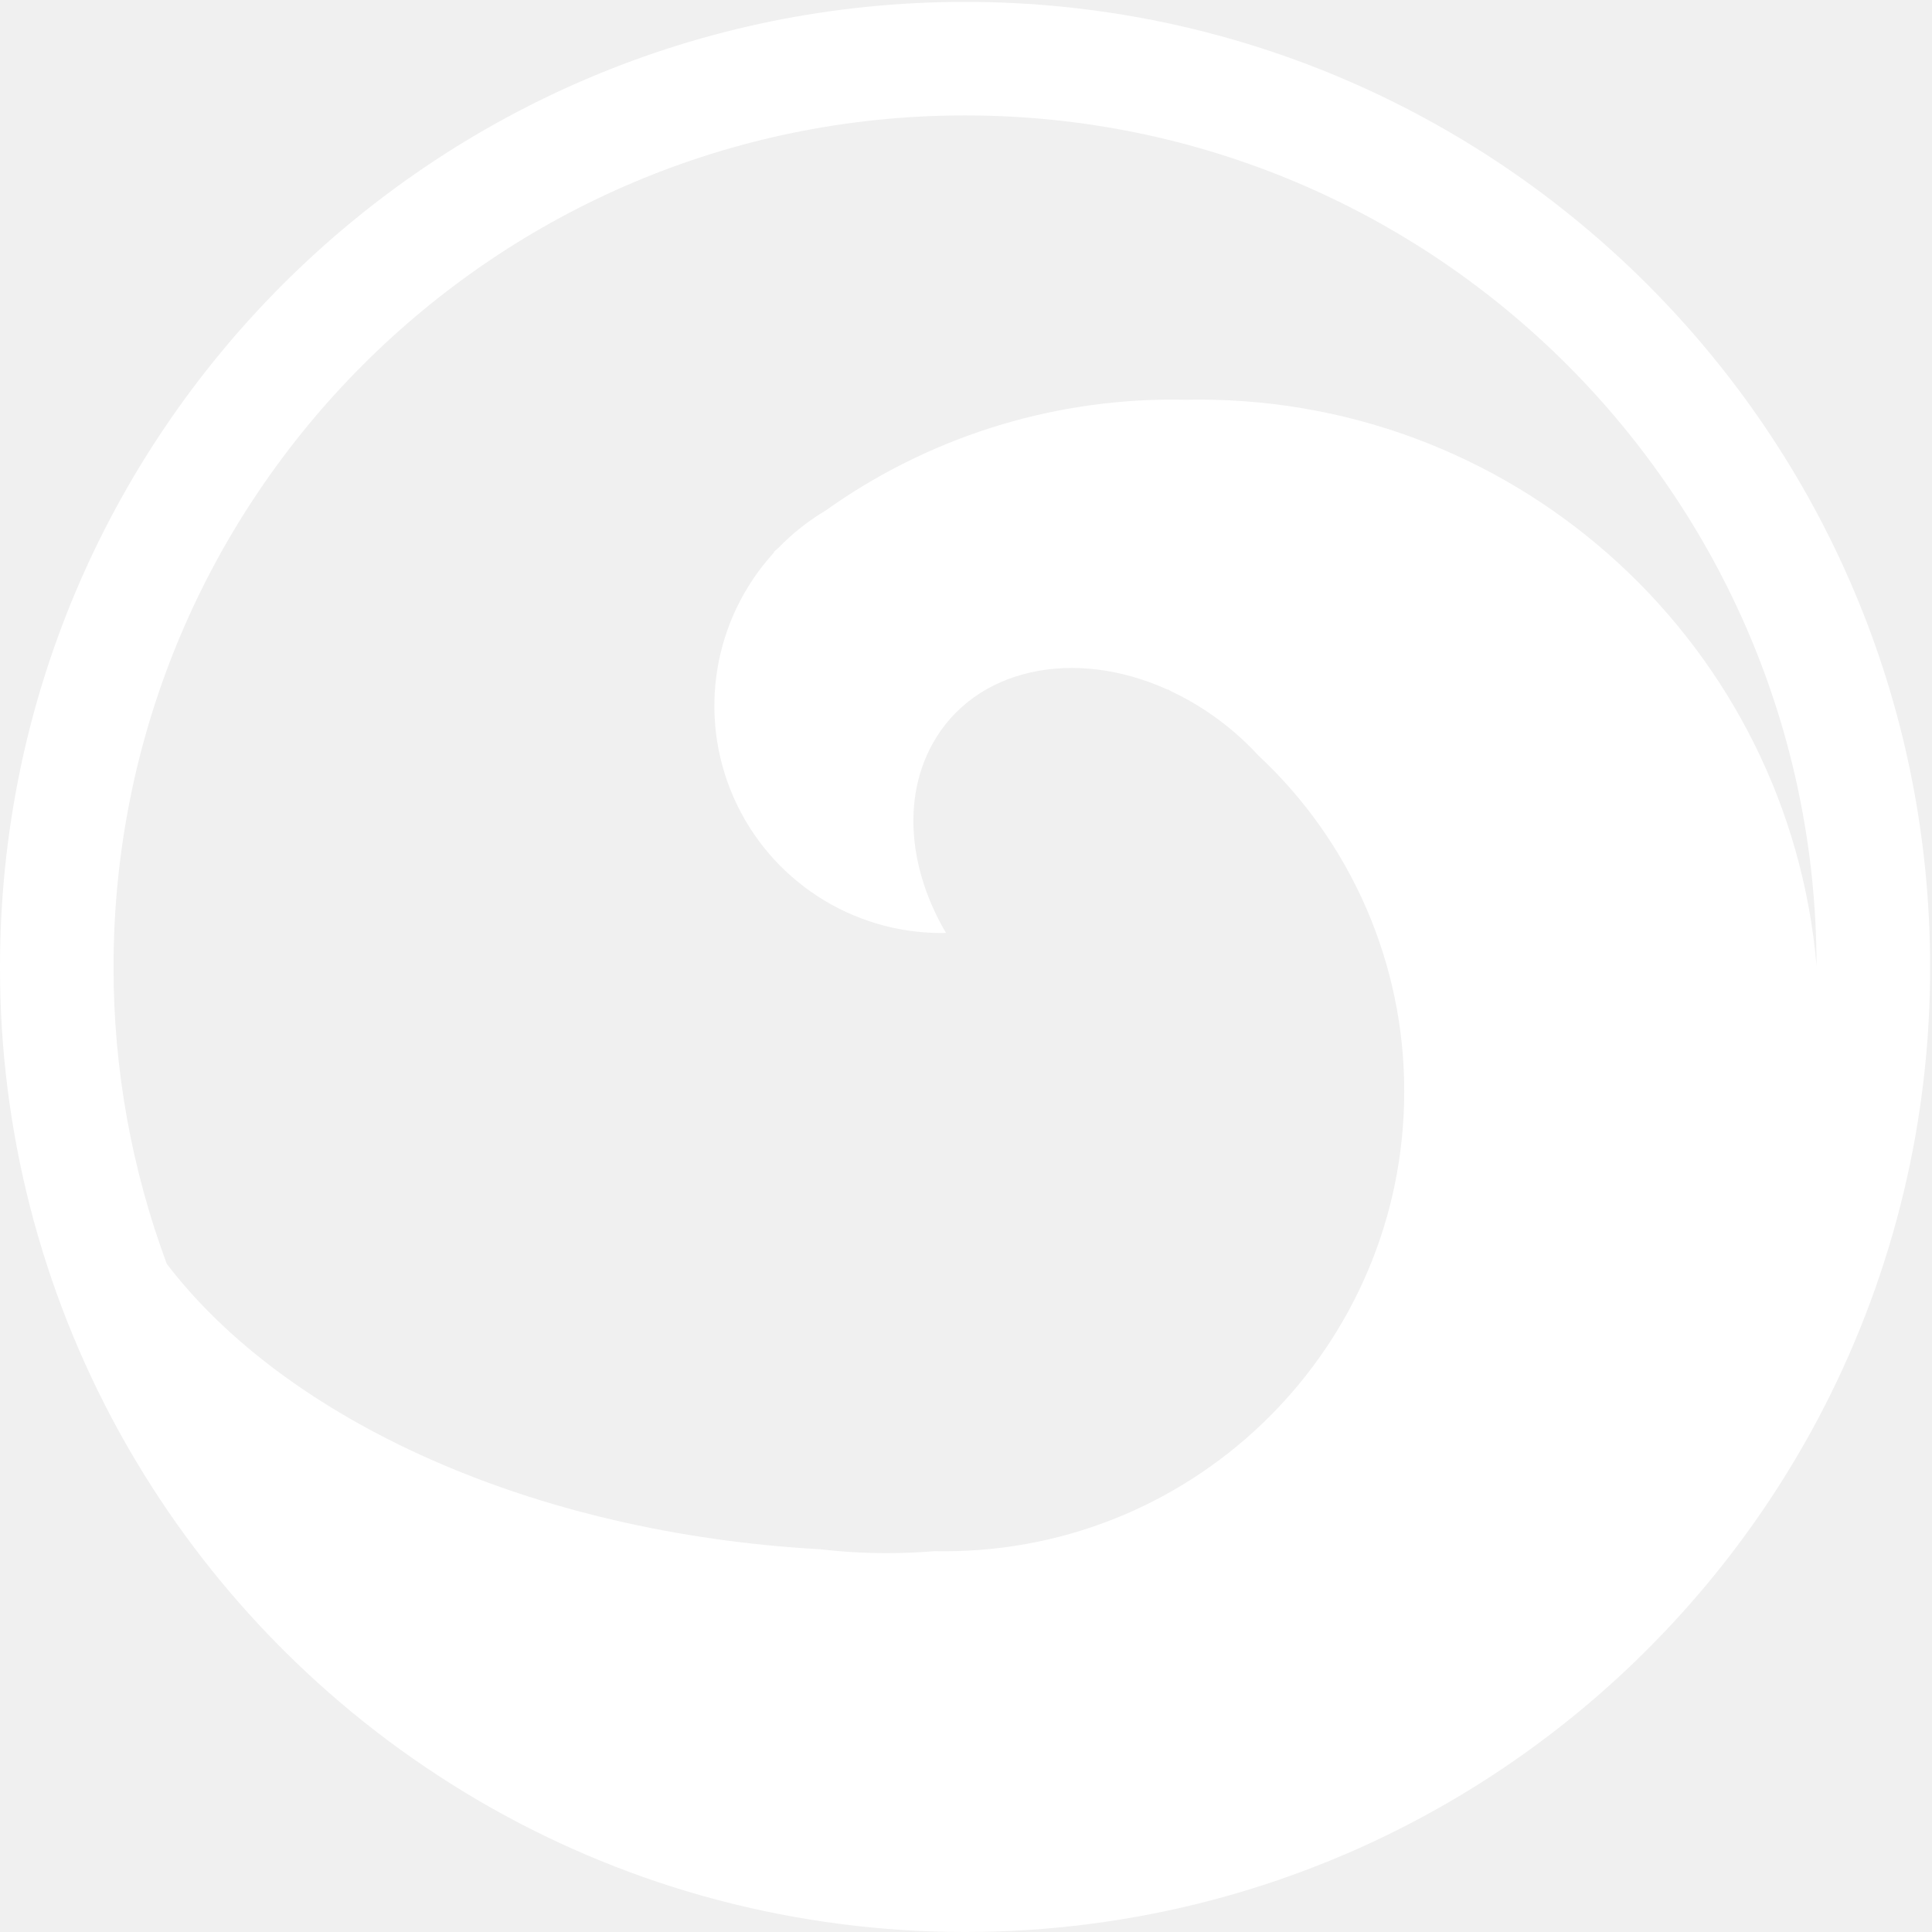
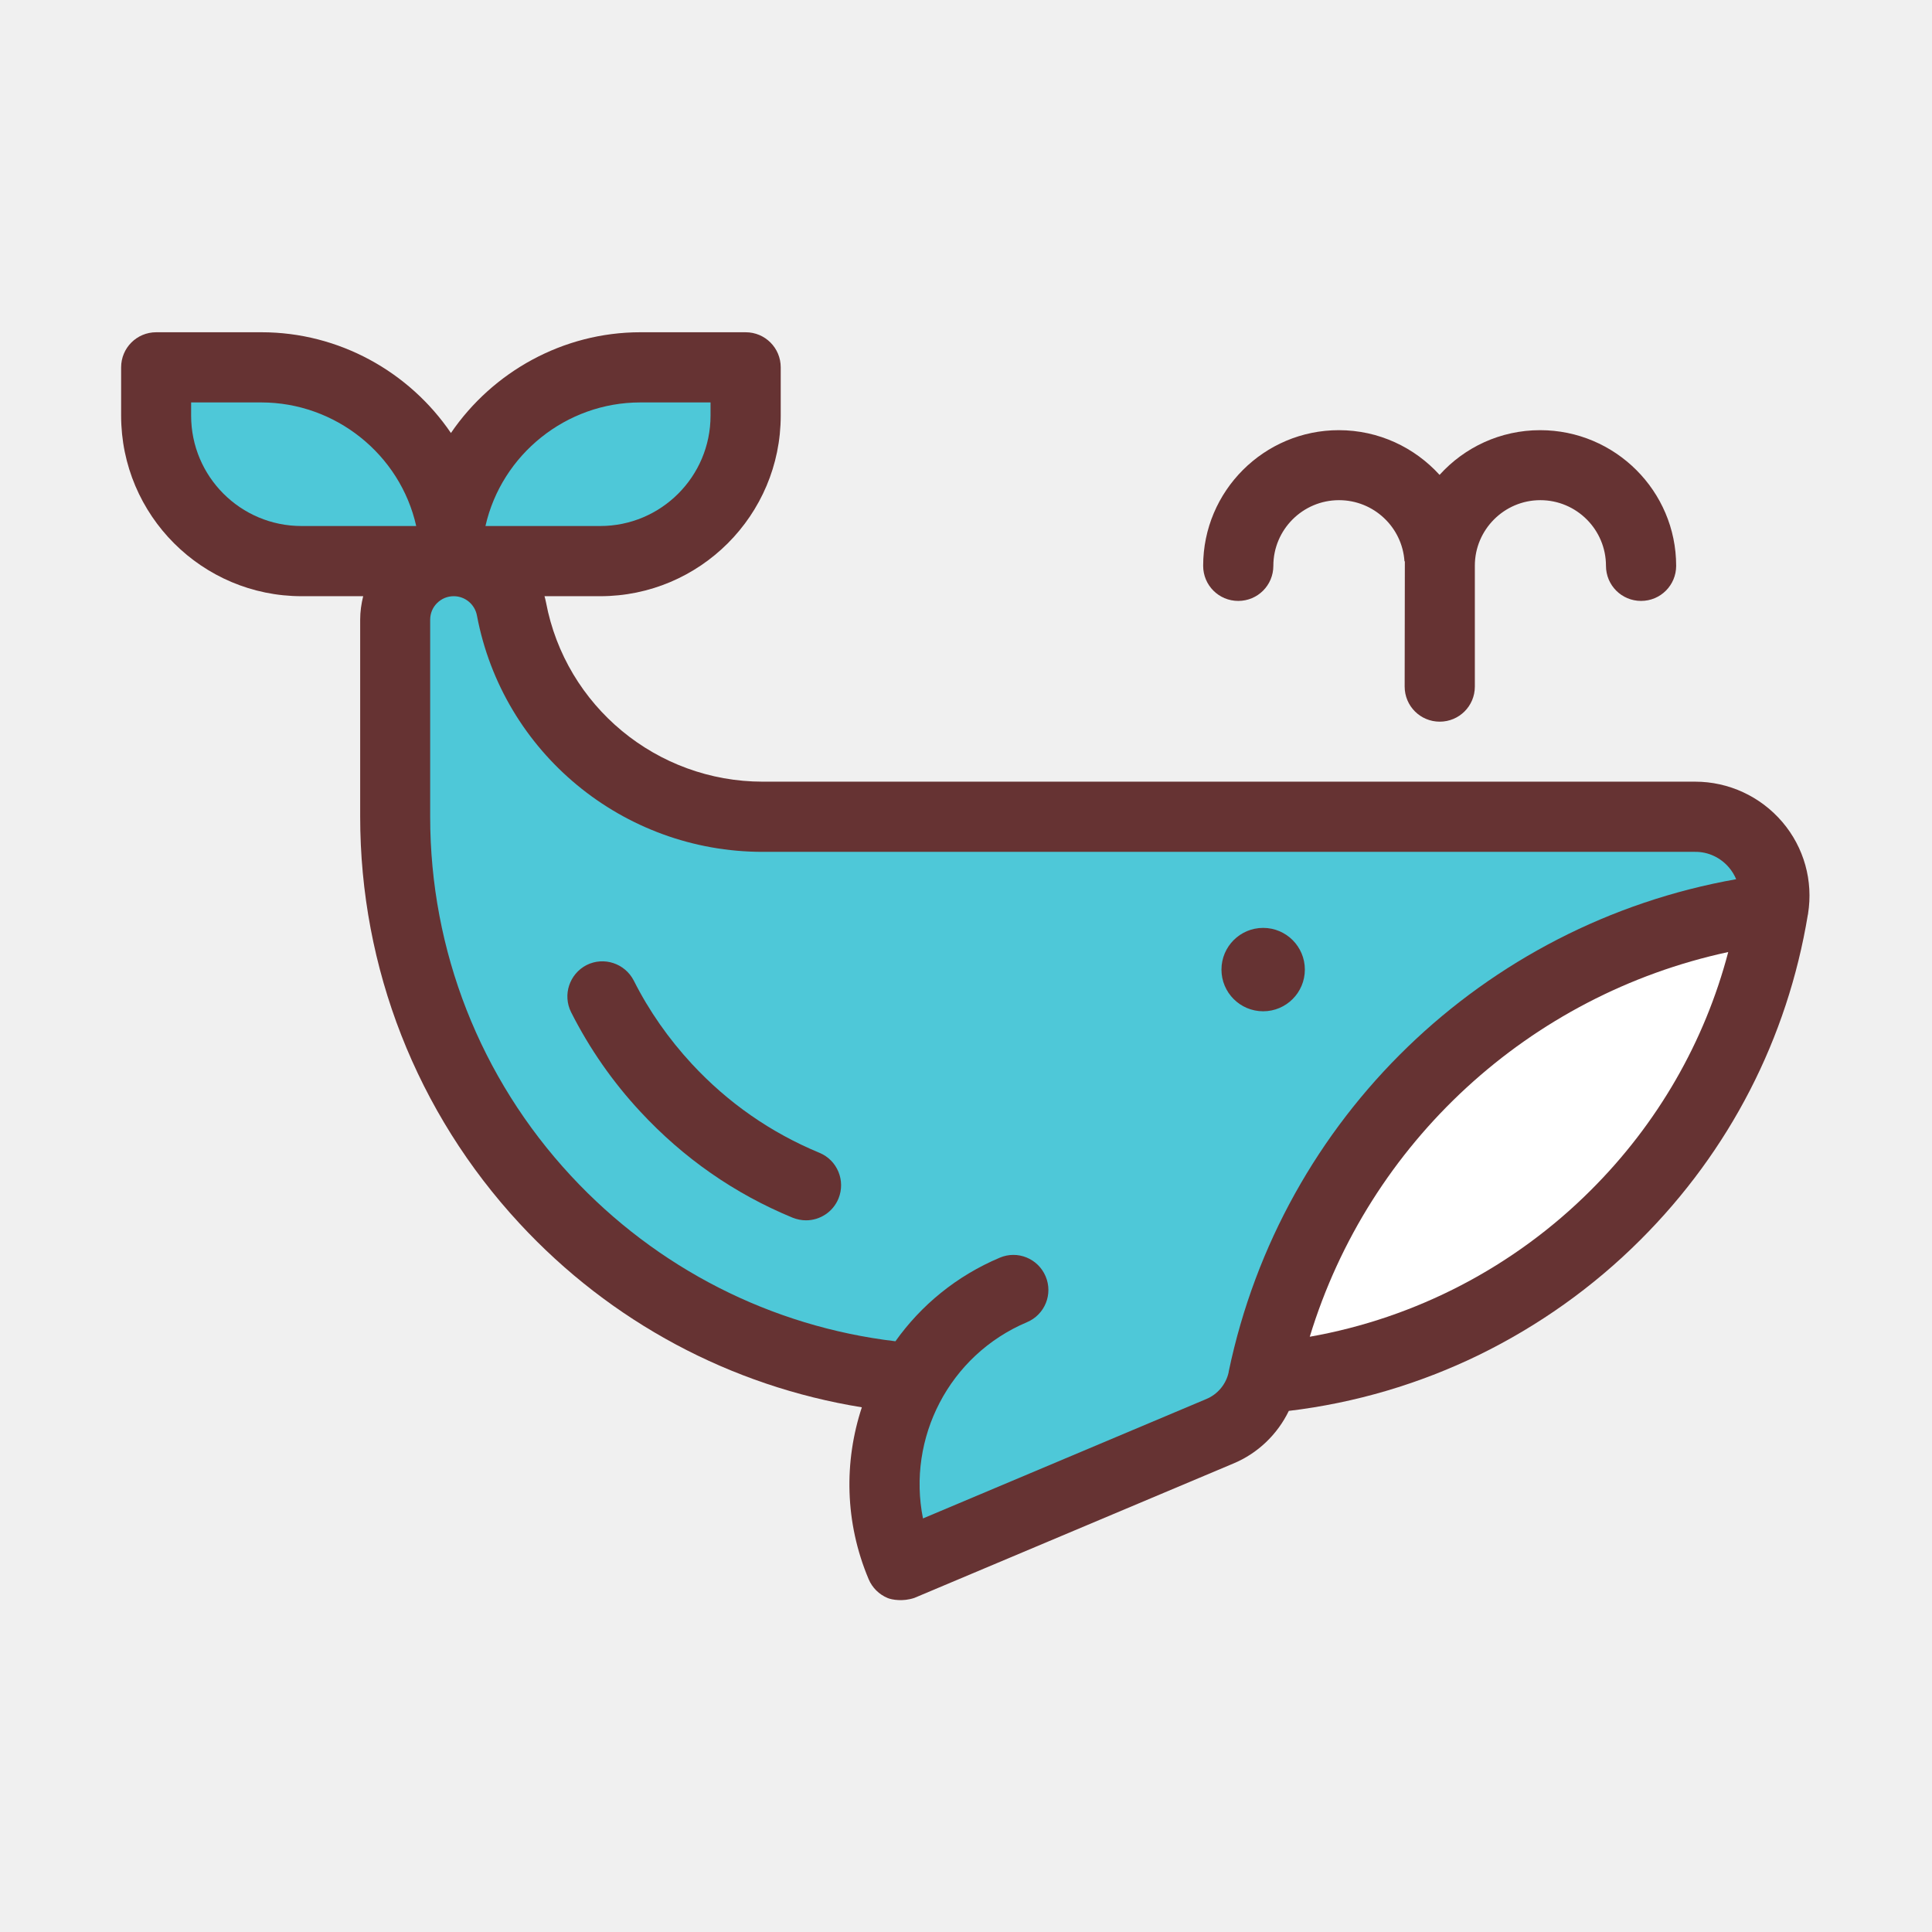
- <svg xmlns="http://www.w3.org/2000/svg" width="128" height="128" class="icon" p-id="11927" t="1575202564746" version="1.1" viewBox="0 0 1024 1024">
+ <svg xmlns="http://www.w3.org/2000/svg" t="1605698680029" class="icon" viewBox="0 0 1024 1024" version="1.1" p-id="2532" width="200" height="200">
  <defs>
    <style type="text/css" />
  </defs>
-   <path fill="#fff" d="M967.054 745.335q-1.483 2.897-2.997 5.763c-0.307 0.579-0.62 1.156-0.929 1.734q-1.06 1.987-2.131 3.965c-0.39 0.715-0.786 1.428-1.18 2.141q-0.971 1.762-1.951 3.519c-0.429 0.764-0.863 1.525-1.299 2.286q-0.949 1.671-1.907 3.337-0.677 1.172-1.364 2.339-0.951 1.625-1.913 3.246-0.699 1.177-1.407 2.348-0.967 1.605-1.945 3.203-0.712 1.165-1.432 2.326-0.994 1.598-1.998 3.197-0.718 1.138-1.439 2.274-1.033 1.619-2.079 3.231-0.708 1.099-1.421 2.186-1.092 1.669-2.198 3.328c-0.453 0.679-0.899 1.36-1.358 2.037q-1.199 1.785-2.423 3.558c-0.4 0.584-0.799 1.173-1.199 1.755q-1.468 2.121-2.957 4.224c-0.245 0.346-0.486 0.694-0.73 1.04q-3.769 5.305-7.668 10.51c-0.311 0.415-0.626 0.825-0.938 1.238q-1.474 1.954-2.96 3.896c-0.413 0.536-0.83 1.069-1.246 1.604q-1.355 1.747-2.721 3.486c-0.459 0.581-0.921 1.159-1.383 1.738q-1.322 1.66-2.653 3.31-0.723 0.893-1.453 1.781-1.324 1.618-2.658 3.229-0.737 0.887-1.48 1.77-1.347 1.609-2.709 3.206-0.734 0.862-1.473 1.72-1.399 1.623-2.807 3.235c-0.474 0.541-0.948 1.085-1.425 1.624q-1.475 1.672-2.966 3.331c-0.44 0.49-0.877 0.98-1.318 1.468q-1.611 1.778-3.238 3.542l-1.099 1.199q-1.879 2.024-3.78 4.029c-0.206 0.216-0.408 0.435-0.613 0.65q-6.807 7.158-13.886 14.053l-0.366 0.353q-2.136 2.075-4.296 4.127c-0.28 0.266-0.562 0.529-0.843 0.799q-1.934 1.828-3.885 3.637c-0.352 0.326-0.705 0.648-1.058 0.973q-1.863 1.715-3.742 3.415-0.575 0.518-1.153 1.035-1.855 1.665-3.726 3.313l-1.172 1.027q-1.893 1.654-3.796 3.29l-1.123 0.961q-1.974 1.682-3.964 3.345c-0.331 0.276-0.66 0.553-0.992 0.828q-2.12 1.762-4.262 3.497l-0.735 0.599q-2.398 1.939-4.812 3.85l-0.227 0.181q-13.041 10.29-26.755 19.746l-0.158 0.108q-2.613 1.798-5.252 3.568l-0.471 0.314q-2.498 1.671-5.014 3.313l-0.606 0.394q-2.474 1.608-4.967 3.189l-0.621 0.393q-2.522 1.592-5.064 3.158l-0.525 0.324q-2.646 1.624-5.314 3.218l-0.292 0.175a509.962 509.962 0 0 1-53.521 27.773l-0.106 0.048q-3.023 1.346-6.064 2.654l-0.14 0.049a508.13 508.13 0 0 1-70.641 24.376 514.996 514.996 0 0 1-262.331 0 508.279 508.279 0 0 1-120.743-49.252 513.267 513.267 0 0 1-102.973-76.91l-0.042-0.04q-2.287-2.206-4.548-4.439l-0.06-0.06q-2.26-2.233-4.496-4.496l-0.042-0.042A513.614 513.614 0 0 1 72.63 775.354l-0.035-0.059q-1.641-2.734-3.249-5.495l-0.049-0.084q-1.606-2.757-3.18-5.535l-0.037-0.065q-1.586-2.802-3.139-5.626A509.193 509.193 0 0 1 0.001 512.498C0.001 230.005 229.006 0.999 511.5 0.999s511.499 229.006 511.499 511.499a509.348 509.348 0 0 1-55.945 232.836zM511.5 61.175C262.244 61.175 60.177 263.242 60.177 512.498a450.331 450.331 0 0 0 28.23 157.399c63.386 82.819 193.265 142.76 346.273 151.239a305.601 305.601 0 0 0 35.36 2.058q12.86 0 25.399-1.052 2.53 0.053 5.071 0.053c134.625 0 243.761-109.136 243.761-243.761a243.019 243.019 0 0 0-77.343-178.051A150.571 150.571 0 0 0 639.075 376.671a146.21 146.21 0 0 0-18.304-10.27c-0.578-0.328-1.144-0.674-1.724-0.999 0 0.063 0.007 0.127 0.011 0.191-49.6-22.541-102.488-11.634-124.795 28.648-16.284 29.41-12.288 67.305 7.133 100.214-0.799 0.015-1.583 0.06-2.382 0.06a120.373 120.373 0 0 1-88.813-201.635c-0.01-0.133-0.015-0.268-0.025-0.4 0.799-0.712 1.611-1.406 2.417-2.109A120.813 120.813 0 0 1 437.572 270.613 316.654 316.654 0 0 1 621.892 211.793c2.255 0 4.496 0.039 6.743 0.085 2.248-0.045 4.489-0.085 6.743-0.085 171.932 0 313.007 132.021 327.438 300.214C962.551 262.975 760.594 61.175 511.5 61.175z" p-id="11928" />
+   <path d="M944.7 435.7c11.5 13.5 16.4 31.2 13.6 48.6 0 0.2 0 0.4-0.1 0.5-10.8 65.6-41.5 125.2-88.7 172.3-25.2 25.2-54.2 45.7-85.7 61.1-31.5 15.3-65.5 25.4-100.7 29.6-6 12.4-16.4 22.5-29.4 27.9l-169 71.2c-6.1 2.1-12 1-14.2 0.1-4.6-1.9-8.2-5.5-10.1-10-12.7-30.1-13.1-62.3-3.6-91.1-69.4-11.2-133.1-45.2-181.4-97.4-54.5-58.8-84.5-135.4-84.5-215.7V328.5c0-4.3 0.6-8.5 1.6-12.5h-32.6c-52.8 0-95.7-42.9-95.7-95.7v-25.6c0-10.3 8.3-18.6 18.6-18.6h55.8c41 0 78.3 20.9 100.4 53.4 22.1-32.4 59.4-53.4 100.4-53.4h55.8c10.3 0 18.6 8.3 18.6 18.6v25.6c0 52.8-42.9 95.7-95.7 95.7h-29.5c0.3 1.1 0.6 2.2 0.8 3.3 10.4 55 58.7 95 114.9 95h494.2c17.7 0 34.6 7.8 46.2 21.4z" fill="#663333" p-id="2533" />
+   <path d="M916.4 459.8c1.6 1.9 2.9 4 3.8 6.2-133.9 23.7-240.8 126.5-268.9 260.7 0 0.2-0.1 0.4-0.1 0.7-1.4 6.3-5.8 11.6-11.8 14.1l-150.2 63.3c-8.5-42.4 13.7-86.5 55.1-104 9.5-4 13.9-14.9 9.9-24.3-4-9.5-14.9-13.9-24.3-9.9-23 9.7-41.8 25.3-55.3 44.3-65.8-7.8-126.5-38.7-171.9-87.6-48.2-51.9-74.7-119.5-74.7-190.4V328.5c0-3.4 1.3-6.5 3.6-8.8 2.4-2.4 5.5-3.7 8.9-3.7 6 0 11.2 4.3 12.3 10.3 13.7 72.6 77.4 125.2 151.4 125.2h494.2c6.9-0.1 13.5 3 18 8.3z" fill="#4EC8D8" p-id="2534" />
+   <path d="M916 504.6c-12.5 47.6-37.4 90.9-72.8 126.2-40.7 40.7-92.9 67.8-149 77.7C725.6 605.4 810.6 527.3 916 504.6z" fill="#FFFFFF" p-id="2535" />
+   <path d="M888.4 299.9c0 10.3-8.3 18.6-18.6 18.6s-18.6-8.3-18.6-18.6c0-19.2-15.6-34.8-34.8-34.8-19.1 0-34.7 15.6-34.7 34.7v64.1c0 10.3-8.3 18.6-18.6 18.6s-18.6-8.3-18.6-18.6c0 0 0.1-65.6 0.1-66.4h-0.2c-1.2-18.1-16.3-32.4-34.7-32.4-19.2 0-34.8 15.6-34.8 34.8 0 10.3-8.3 18.6-18.6 18.6s-18.6-8.3-18.6-18.6c0-39.7 32.3-71.9 71.9-71.9 21.2 0 40.2 9.2 53.4 23.7 13.2-14.6 32.2-23.7 53.3-23.7 39.8 0 72.1 32.3 72.1 71.9zM669.5 491.8c12.2 0 22.1 9.9 22.1 22.1 0 12.2-9.9 22.1-22.1 22.1-12.2 0-22.1-9.9-22.1-22.1 0-12.2 9.9-22.1 22.1-22.1zM434.3 611c9.5 3.9 14 14.8 10.1 24.3-3 7.2-9.9 11.5-17.2 11.5-2.4 0-4.8-0.5-7.1-1.4-30.8-12.7-57.9-31.6-80.7-56.2-14.7-15.8-27-33.5-36.7-52.7-4.6-9.2-0.9-20.3 8.2-25 9.2-4.6 20.3-0.9 25 8.2 8.1 16.1 18.5 30.9 30.8 44.2 19.1 20.6 41.8 36.4 67.6 47.1z" fill="#663333" p-id="2536" />
+   <path d="M376.6 213.3v7c0 32.3-26.2 58.5-58.5 58.5h-60.8c8.6-38 42.9-65.5 82-65.5h37.3zM220.6 278.8h-60.8c-32.3 0-58.5-26.2-58.5-58.5v-7h37.2c39.2 0 73.6 27.5 82.1 65.5z" fill="#4EC8D8" p-id="2537" />
</svg>
